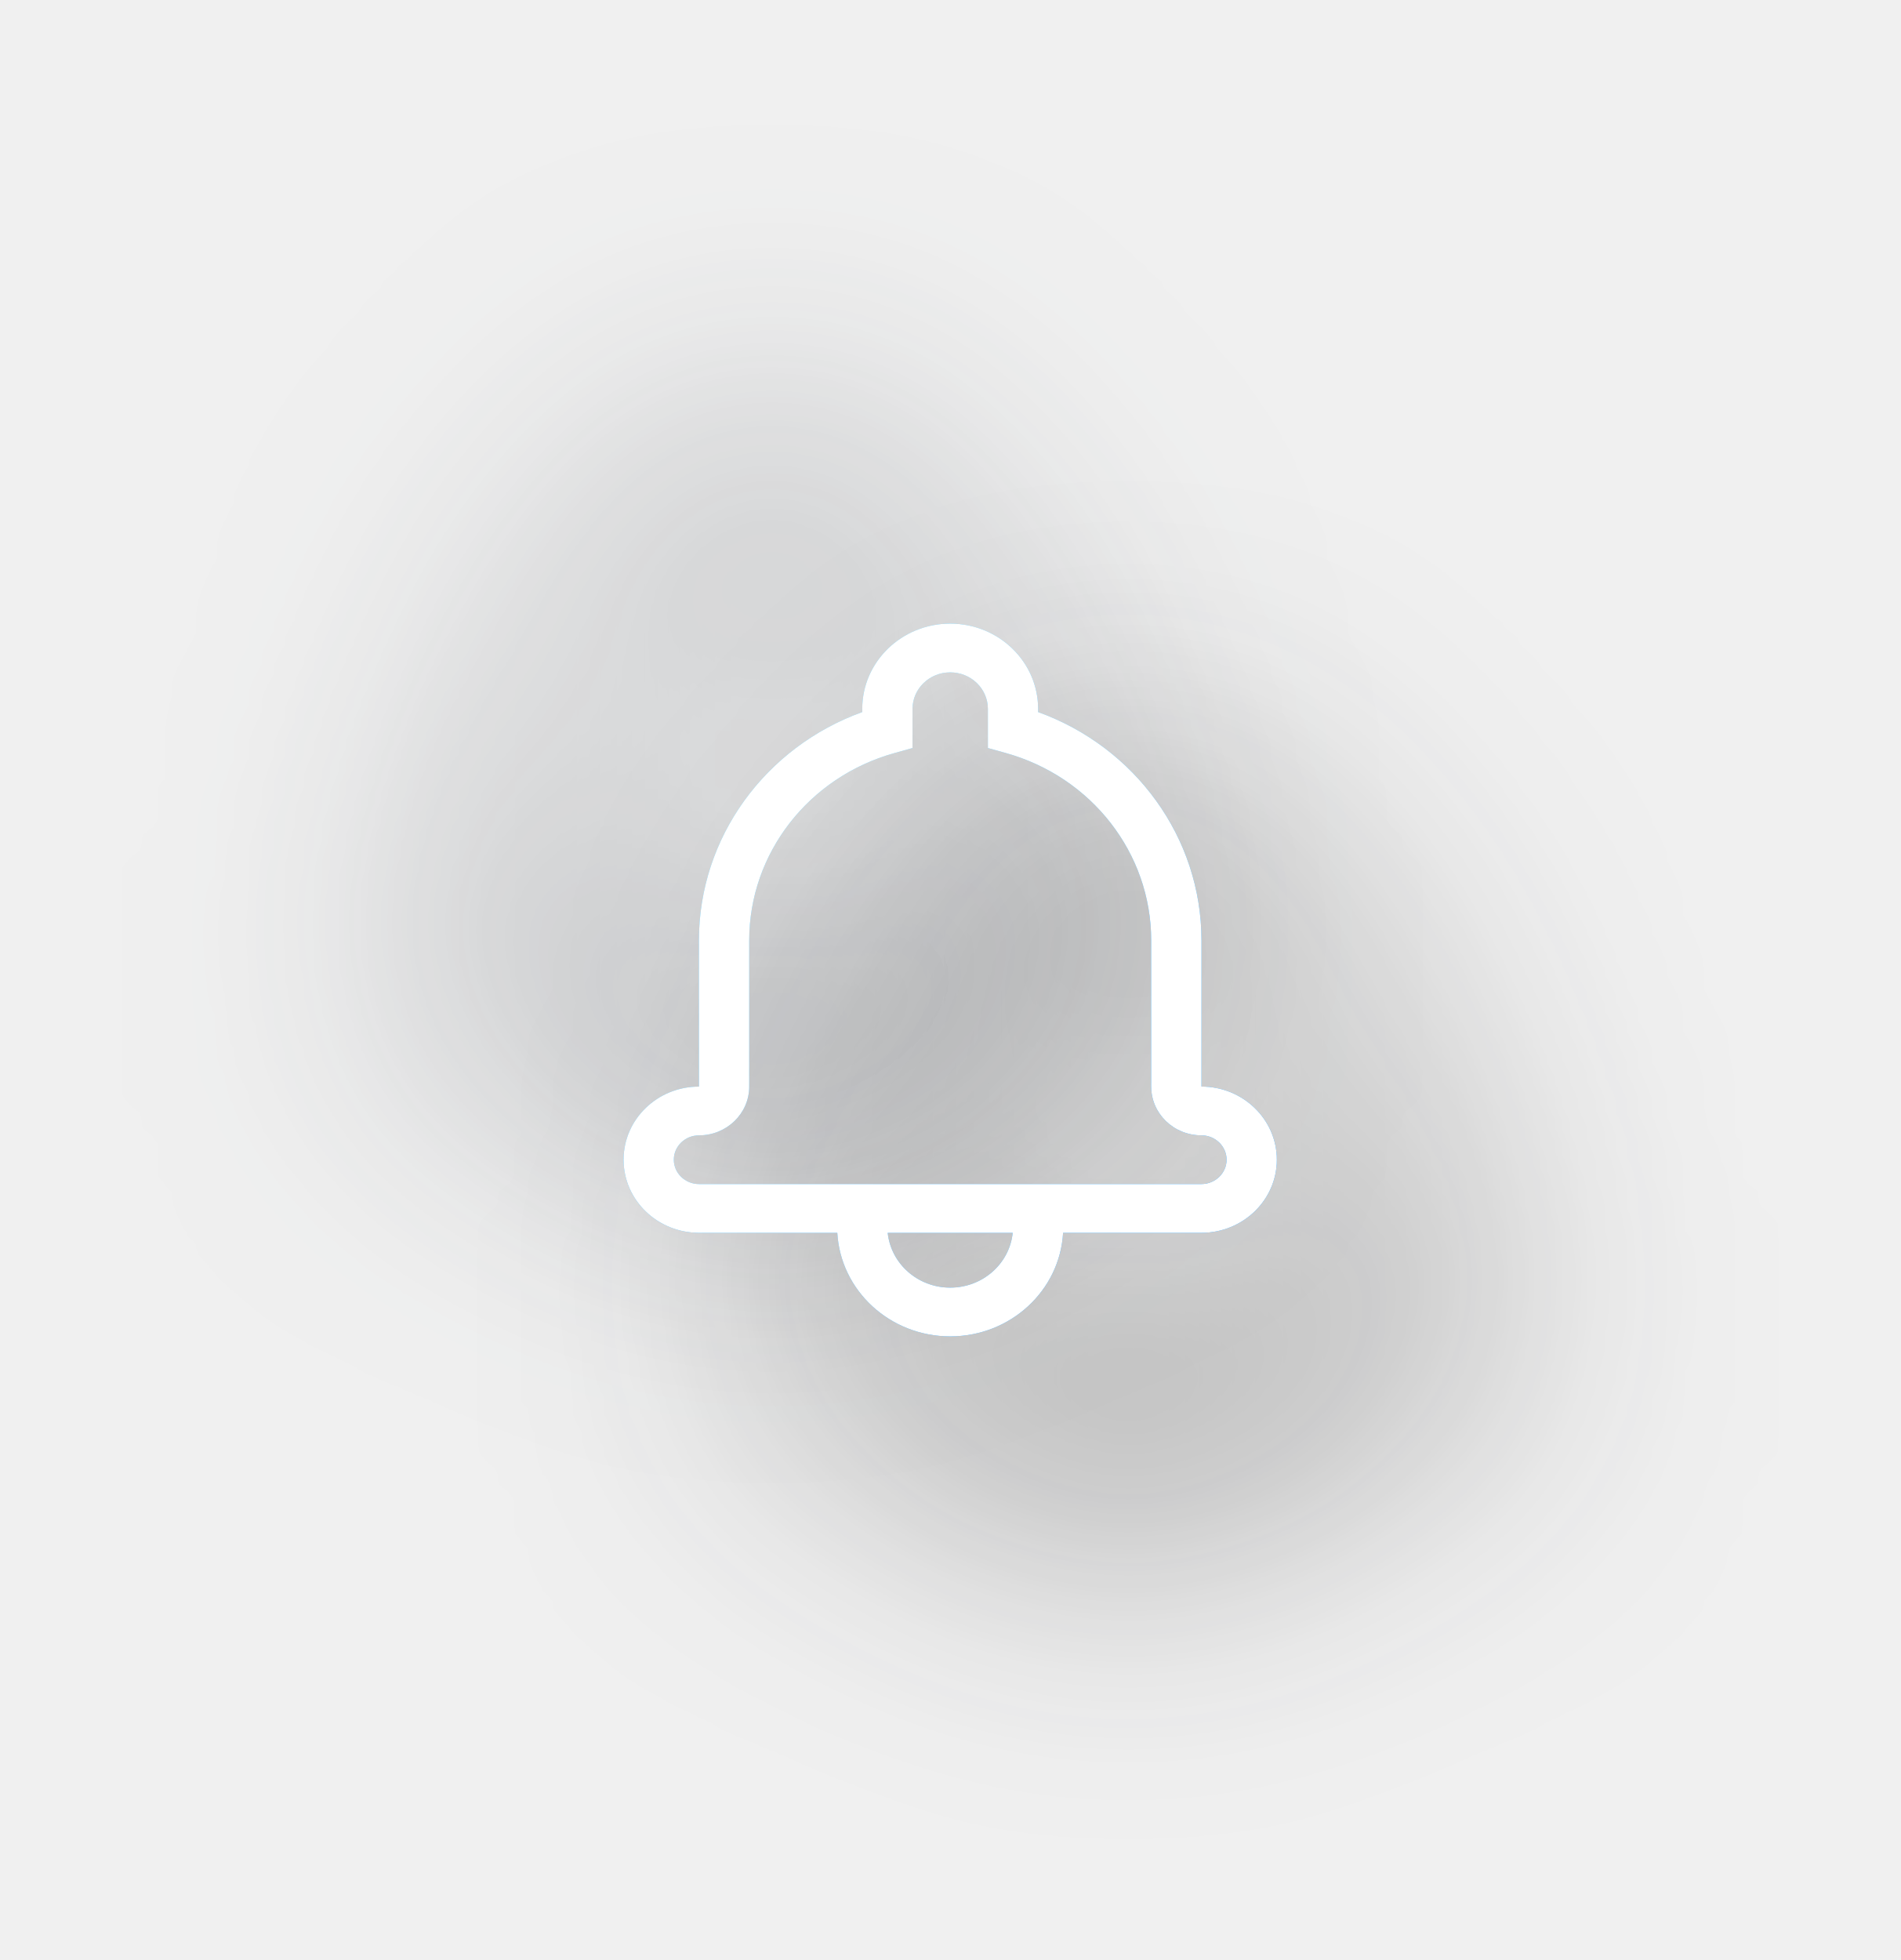
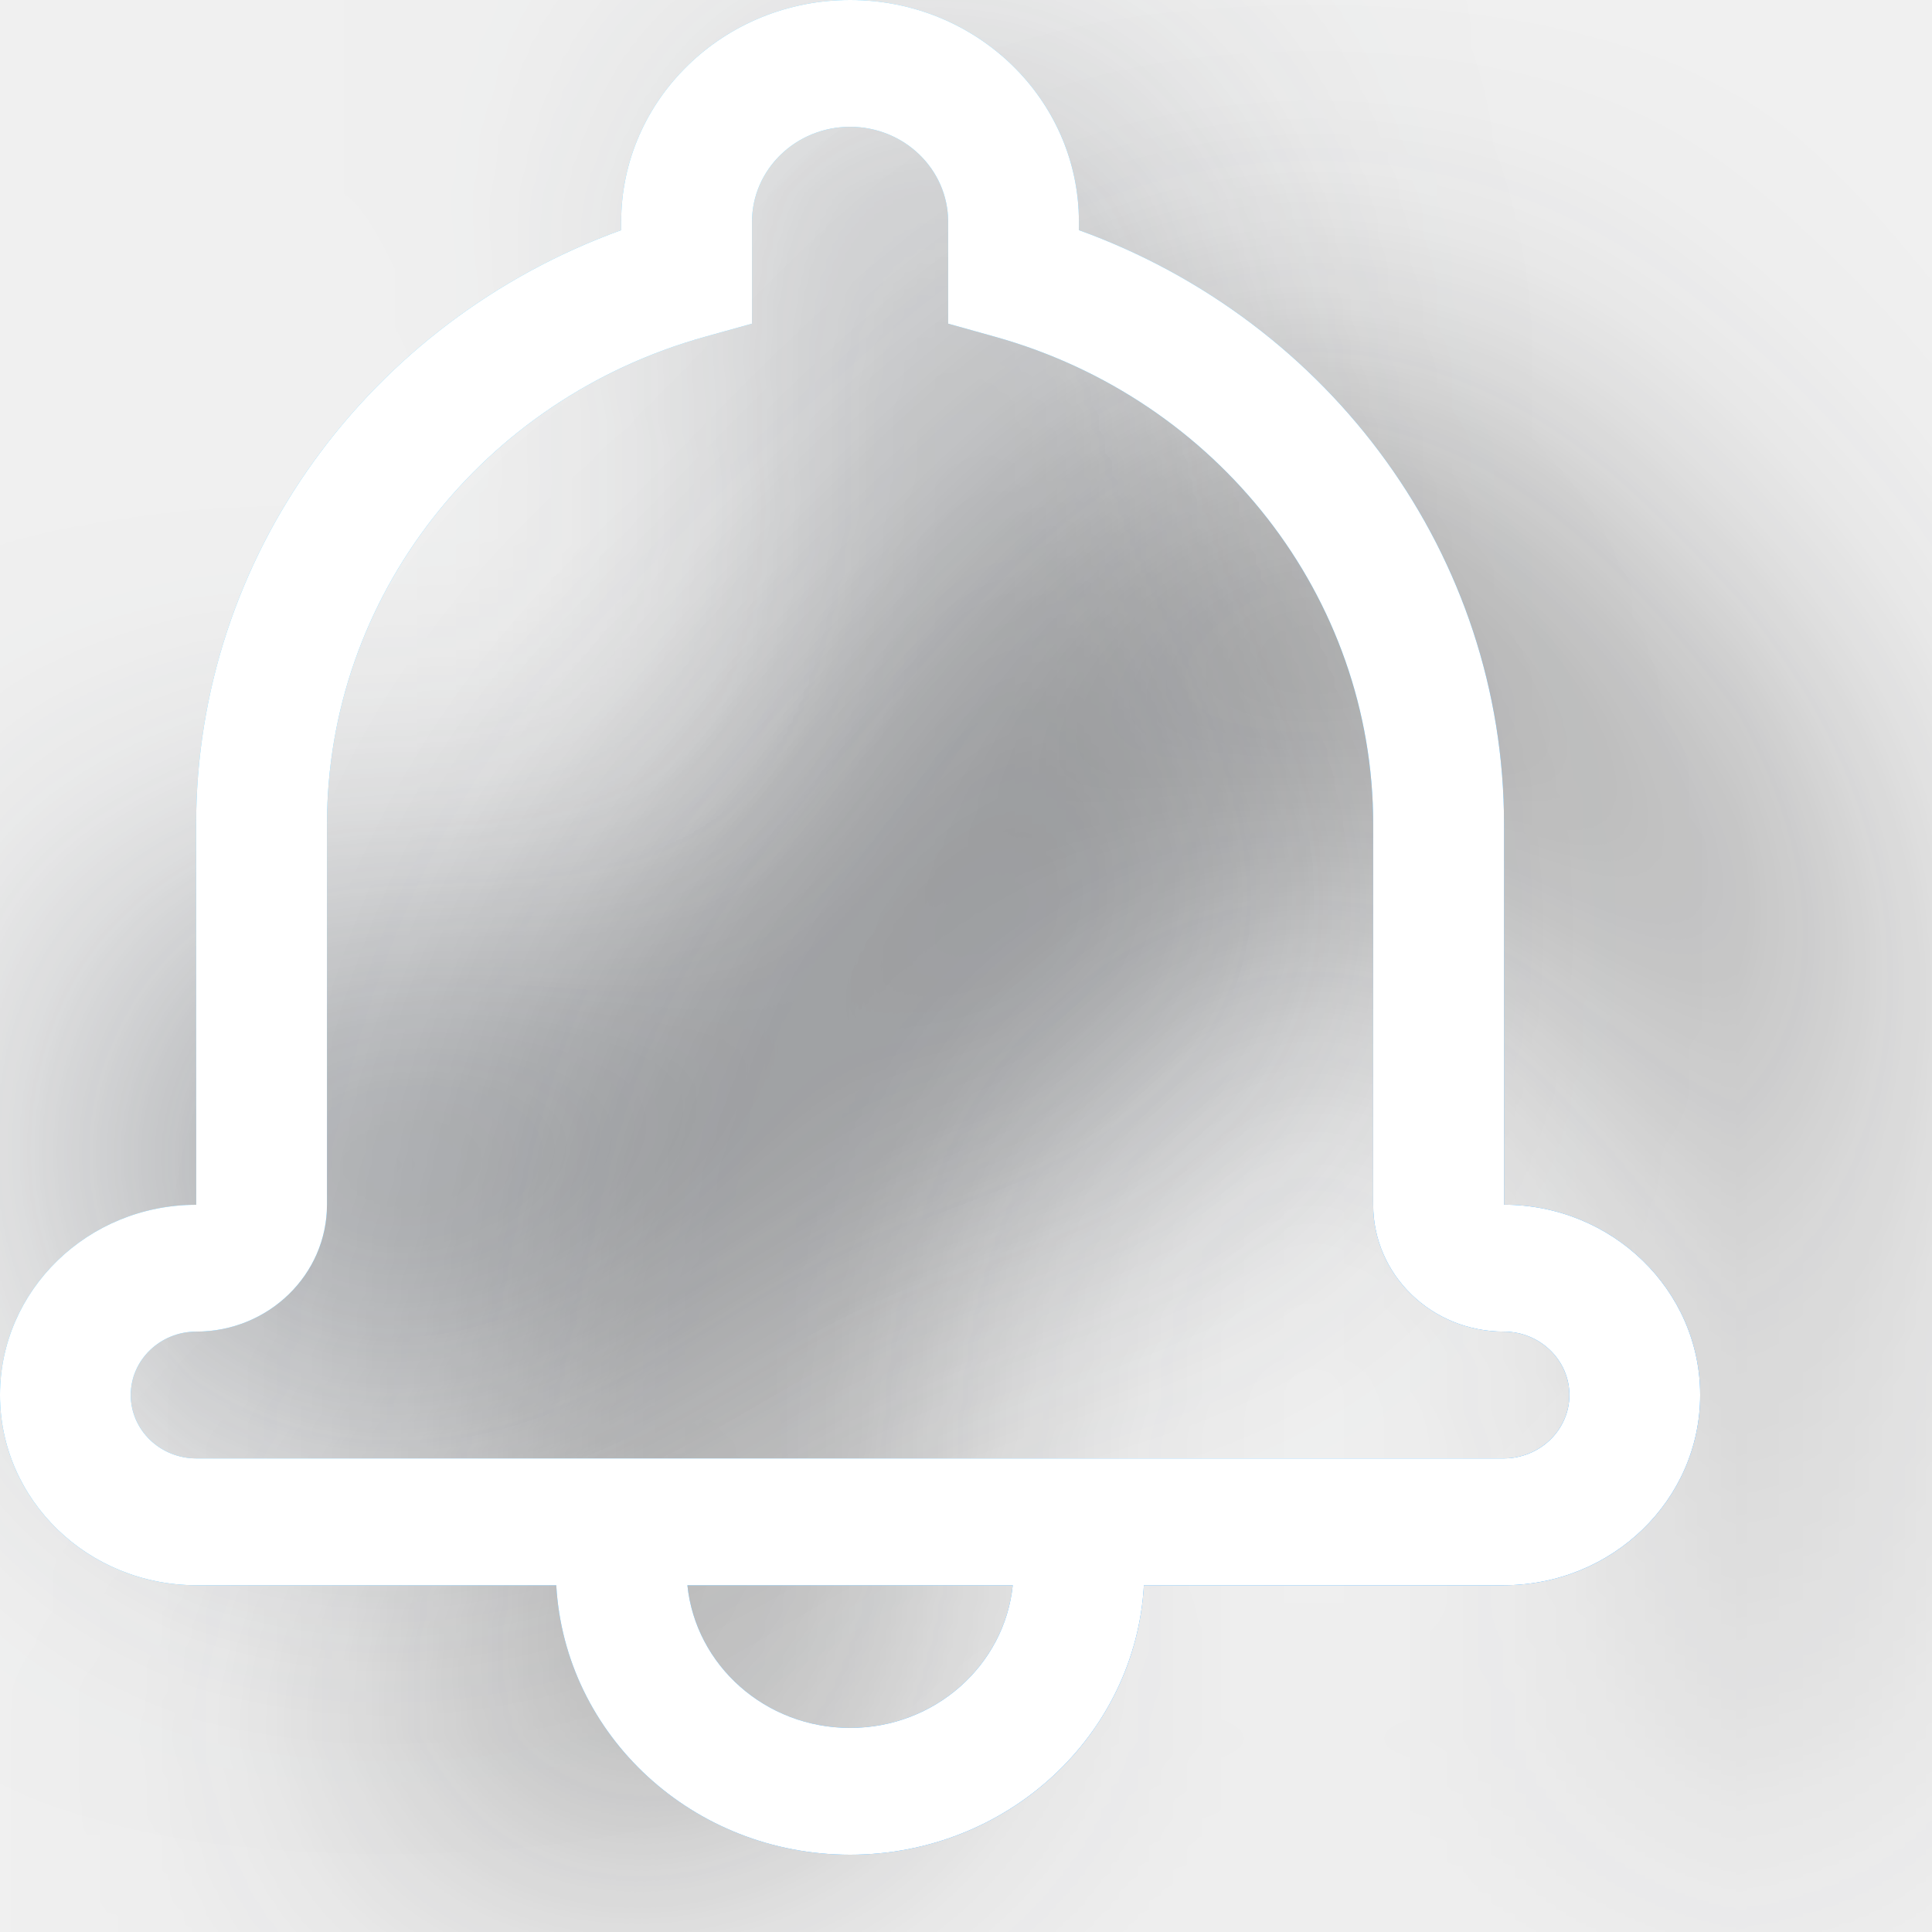
- <svg xmlns="http://www.w3.org/2000/svg" xmlns:xlink="http://www.w3.org/1999/xlink" width="64px" height="66px" viewbox="0 0 64 66" version="1.1">
+ <svg xmlns="http://www.w3.org/2000/svg" xmlns:xlink="http://www.w3.org/1999/xlink" width="25px" height="25px" viewbox="0 0 64 66" version="1.1">
  <defs>
    <linearGradient x1="0.881" y1="0.925" x2="0.095" y2="0.074" id="gradient_1">
      <stop offset="0" stop-color="#008EFF" />
      <stop offset="1" stop-color="#69D9FF" />
    </linearGradient>
    <filter filterUnits="userSpaceOnUse" color-interpolation-filters="sRGB" id="filter_1">
      <feFlood flood-opacity="0" result="BackgroundImageFix" />
      <feColorMatrix in="SourceAlpha" type="matrix" values="0 0 0 0 0 0 0 0 0 0 0 0 0 0 0 0 0 0 127 0" />
      <feOffset dx="6" dy="6" />
      <feGaussianBlur stdDeviation="5" />
      <feColorMatrix type="matrix" values="0 0 0 0 0.086 0 0 0 0 0.086 0 0 0 0 0.09 0 0 0 0.796 0" />
      <feBlend mode="normal" in2="BackgroundImageFix" result="effect0_dropShadow" />
      <feColorMatrix in="SourceAlpha" type="matrix" values="0 0 0 0 0 0 0 0 0 0 0 0 0 0 0 0 0 0 127 0" />
      <feOffset dx="-6" dy="-6" />
      <feGaussianBlur stdDeviation="5" />
      <feColorMatrix type="matrix" values="0 0 0 0 0.22 0 0 0 0 0.243 0 0 0 0 0.275 0 0 0 0.749 0" />
      <feBlend mode="normal" in2="effect0_dropShadow" result="effect1_dropShadow" />
      <feBlend mode="normal" in="SourceGraphic" in2="effect1_dropShadow" result="shape" />
    </filter>
-     <path d="M14.802 20.513C14.692 22.457 13.032 24 11 24C8.968 24 7.308 22.457 7.198 20.513L2.543 20.513C1.138 20.513 0 19.411 0 18.051C0 16.693 1.138 15.59 2.539 15.59C2.538 15.59 2.538 10.666 2.538 10.666C2.538 7.199 4.775 4.158 8.038 2.978L8.038 2.87C8.038 1.285 9.366 0 11 0C12.636 0 13.961 1.285 13.961 2.87L13.961 2.978C17.225 4.158 19.462 7.199 19.462 10.666L19.462 15.589C20.86 15.59 22 16.693 22 18.051C22 19.41 20.861 20.513 19.457 20.513L14.802 20.513ZM13.105 20.513L8.895 20.513C9.001 21.549 9.903 22.359 11 22.359C12.097 22.359 12.999 21.549 13.105 20.513ZM9.119 4.359C6.246 5.162 4.231 7.722 4.231 10.666L4.231 15.589C4.231 16.495 3.473 17.231 2.539 17.231C2.072 17.231 1.692 17.599 1.692 18.051C1.692 18.504 2.072 18.872 2.543 18.872L19.457 18.872C19.927 18.872 20.308 18.503 20.308 18.051C20.308 17.6 19.927 17.231 19.461 17.231C18.526 17.231 17.769 16.498 17.769 15.589L17.769 10.666C17.769 7.723 15.754 5.163 12.881 4.359L12.269 4.188L12.269 2.87C12.269 2.191 11.701 1.641 11 1.641C10.3 1.641 9.731 2.192 9.731 2.87L9.731 4.188L9.119 4.359Z" transform="translate(21 21)" id="path_1" />
+     <path d="M14.802 20.513C14.692 22.457 13.032 24 11 24C8.968 24 7.308 22.457 7.198 20.513L2.543 20.513C1.138 20.513 0 19.411 0 18.051C0 16.693 1.138 15.59 2.539 15.59C2.538 15.59 2.538 10.666 2.538 10.666C2.538 7.199 4.775 4.158 8.038 2.978L8.038 2.87C8.038 1.285 9.366 0 11 0C12.636 0 13.961 1.285 13.961 2.87L13.961 2.978C17.225 4.158 19.462 7.199 19.462 10.666L19.462 15.589C20.86 15.59 22 16.693 22 18.051C22 19.41 20.861 20.513 19.457 20.513L14.802 20.513ZM13.105 20.513L8.895 20.513C9.001 21.549 9.903 22.359 11 22.359C12.097 22.359 12.999 21.549 13.105 20.513ZM9.119 4.359C6.246 5.162 4.231 7.722 4.231 10.666L4.231 15.589C4.231 16.495 3.473 17.231 2.539 17.231C2.072 17.231 1.692 17.599 1.692 18.051C1.692 18.504 2.072 18.872 2.543 18.872L19.457 18.872C19.927 18.872 20.308 18.503 20.308 18.051C20.308 17.6 19.927 17.231 19.461 17.231C18.526 17.231 17.769 16.498 17.769 15.589L17.769 10.666C17.769 7.723 15.754 5.163 12.881 4.359L12.269 4.188L12.269 2.87C12.269 2.191 11.701 1.641 11 1.641C10.3 1.641 9.731 2.192 9.731 2.87L9.731 4.188L9.119 4.359Z" id="path_1" /> //transform="translate(21 21)"
  </defs>
  <g id="Shape" filter="url(#filter_1)">
    <use stroke="none" fill="url(#gradient_1)" xlink:href="#path_1" fill-rule="evenodd" />
    <use stroke="none" fill="#FFFFFF" xlink:href="#path_1" fill-rule="evenodd" />
  </g>
</svg>
